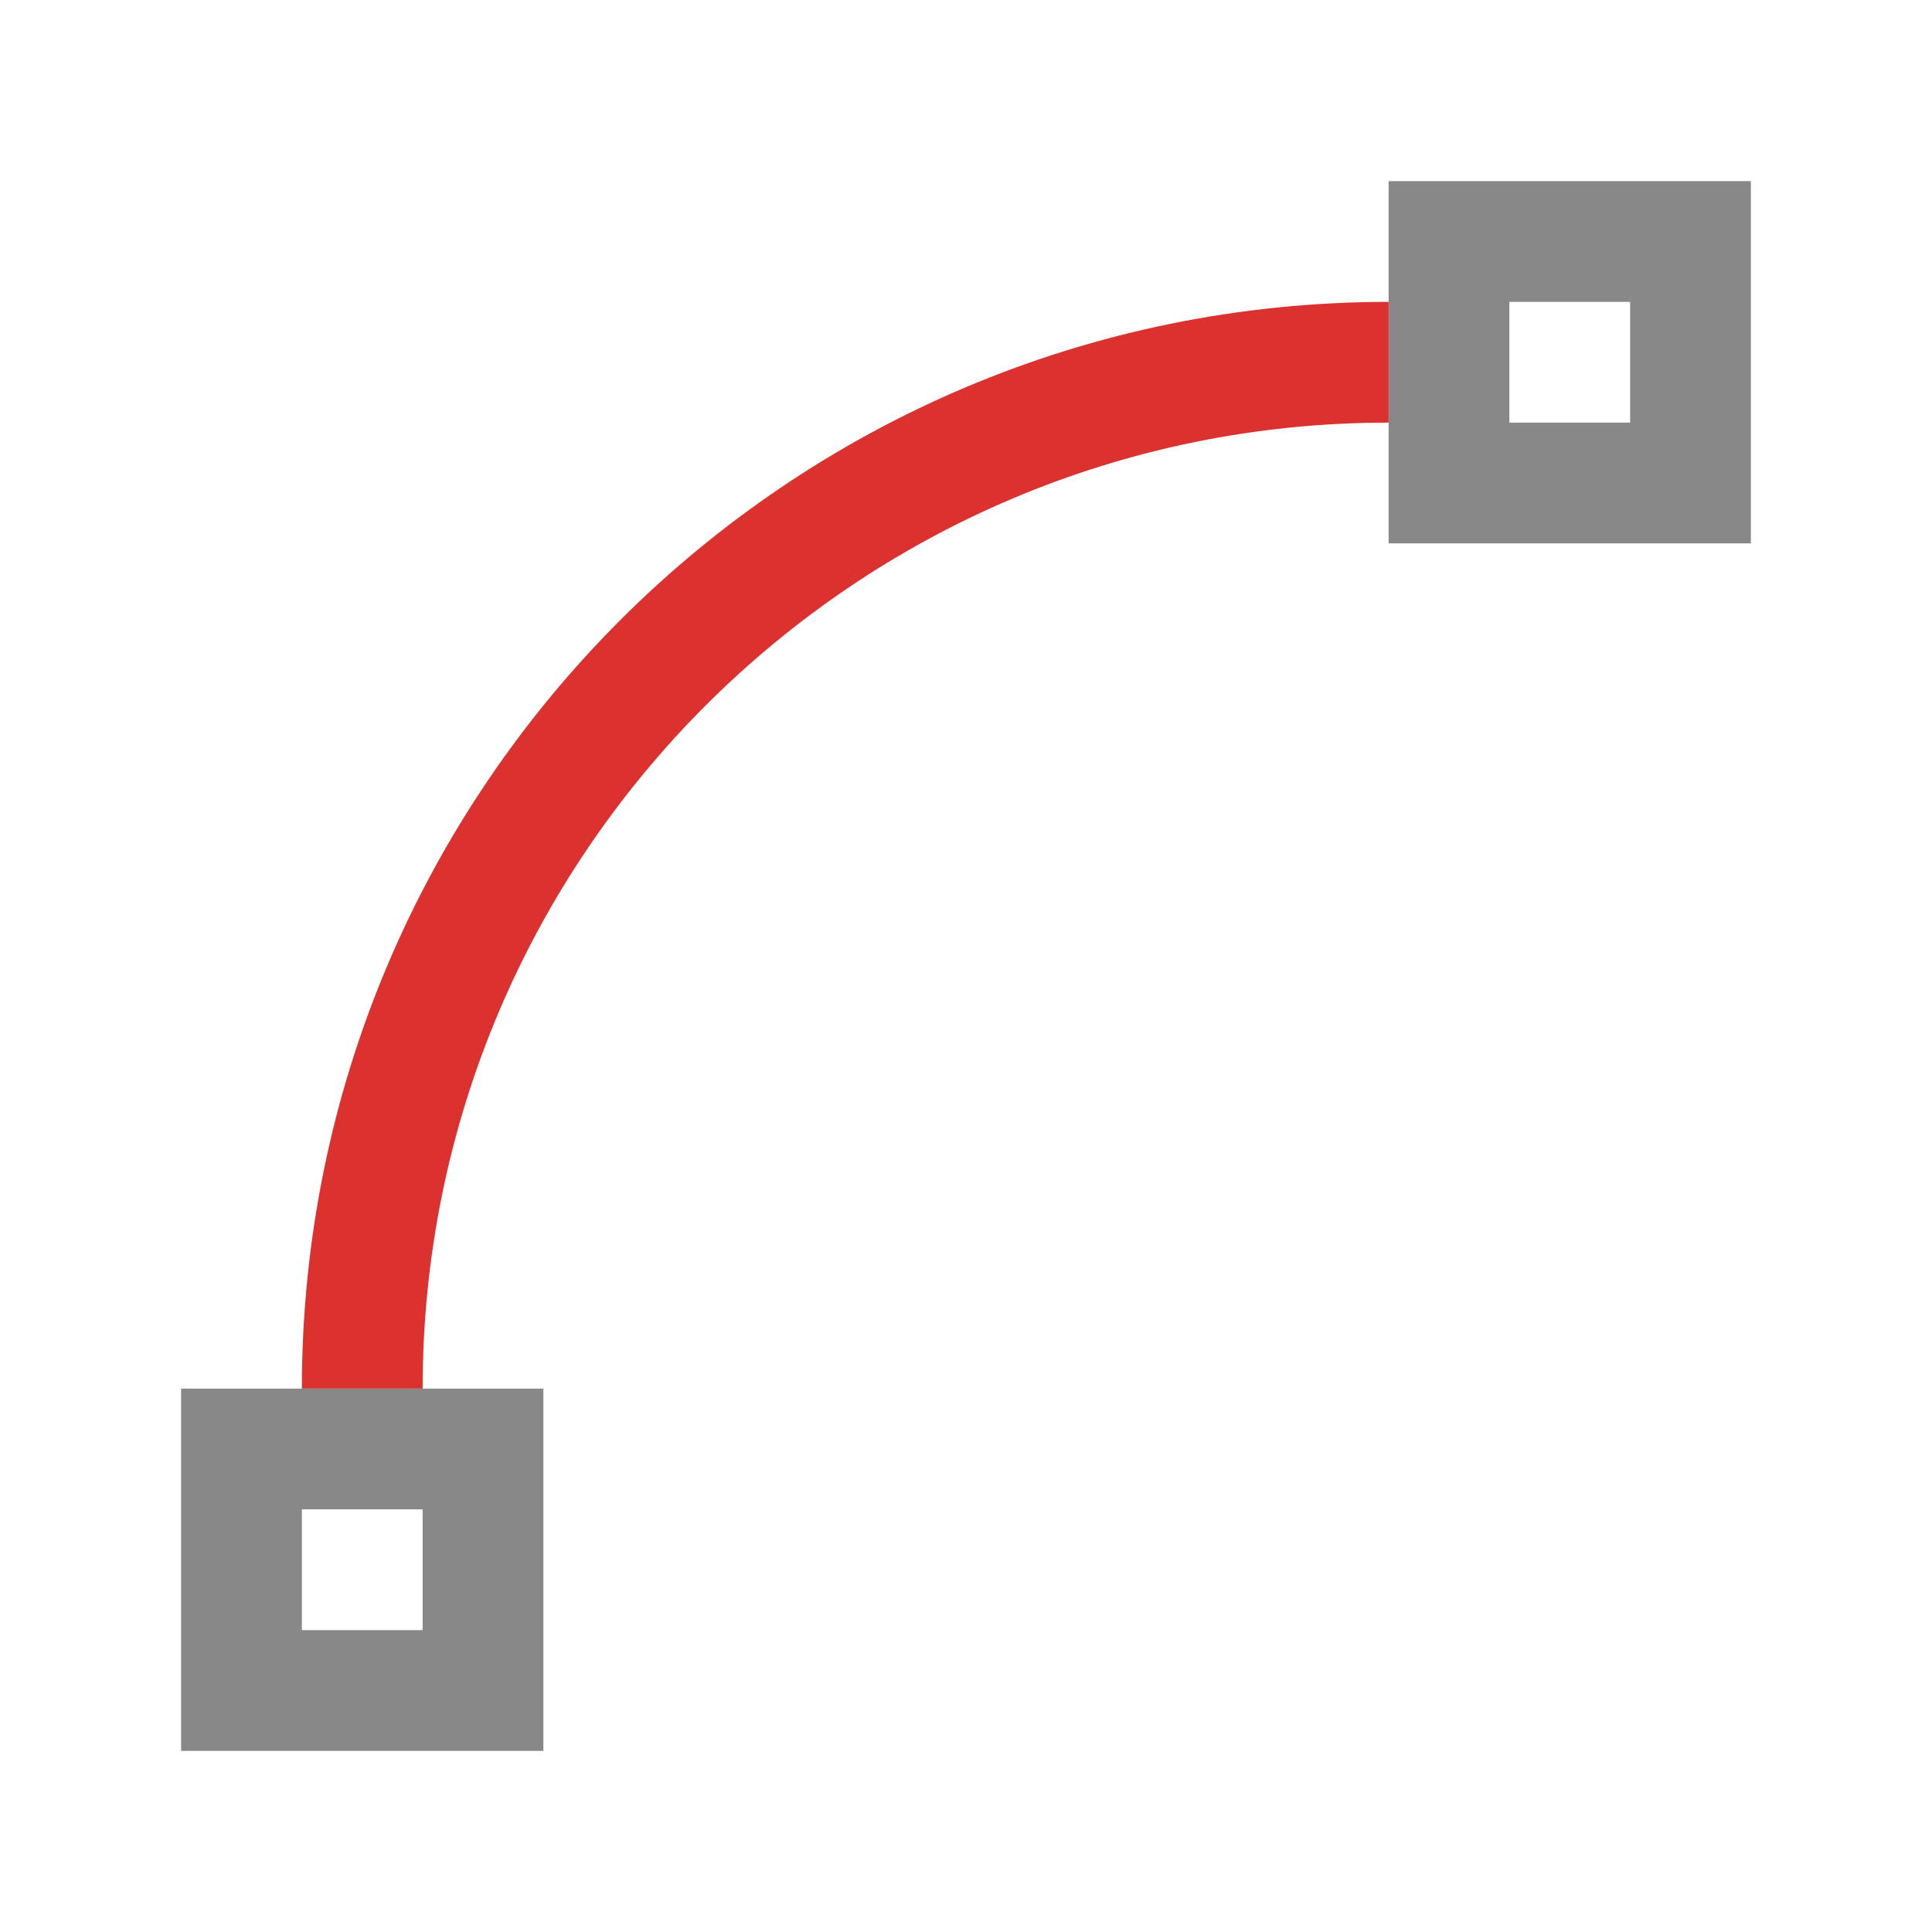
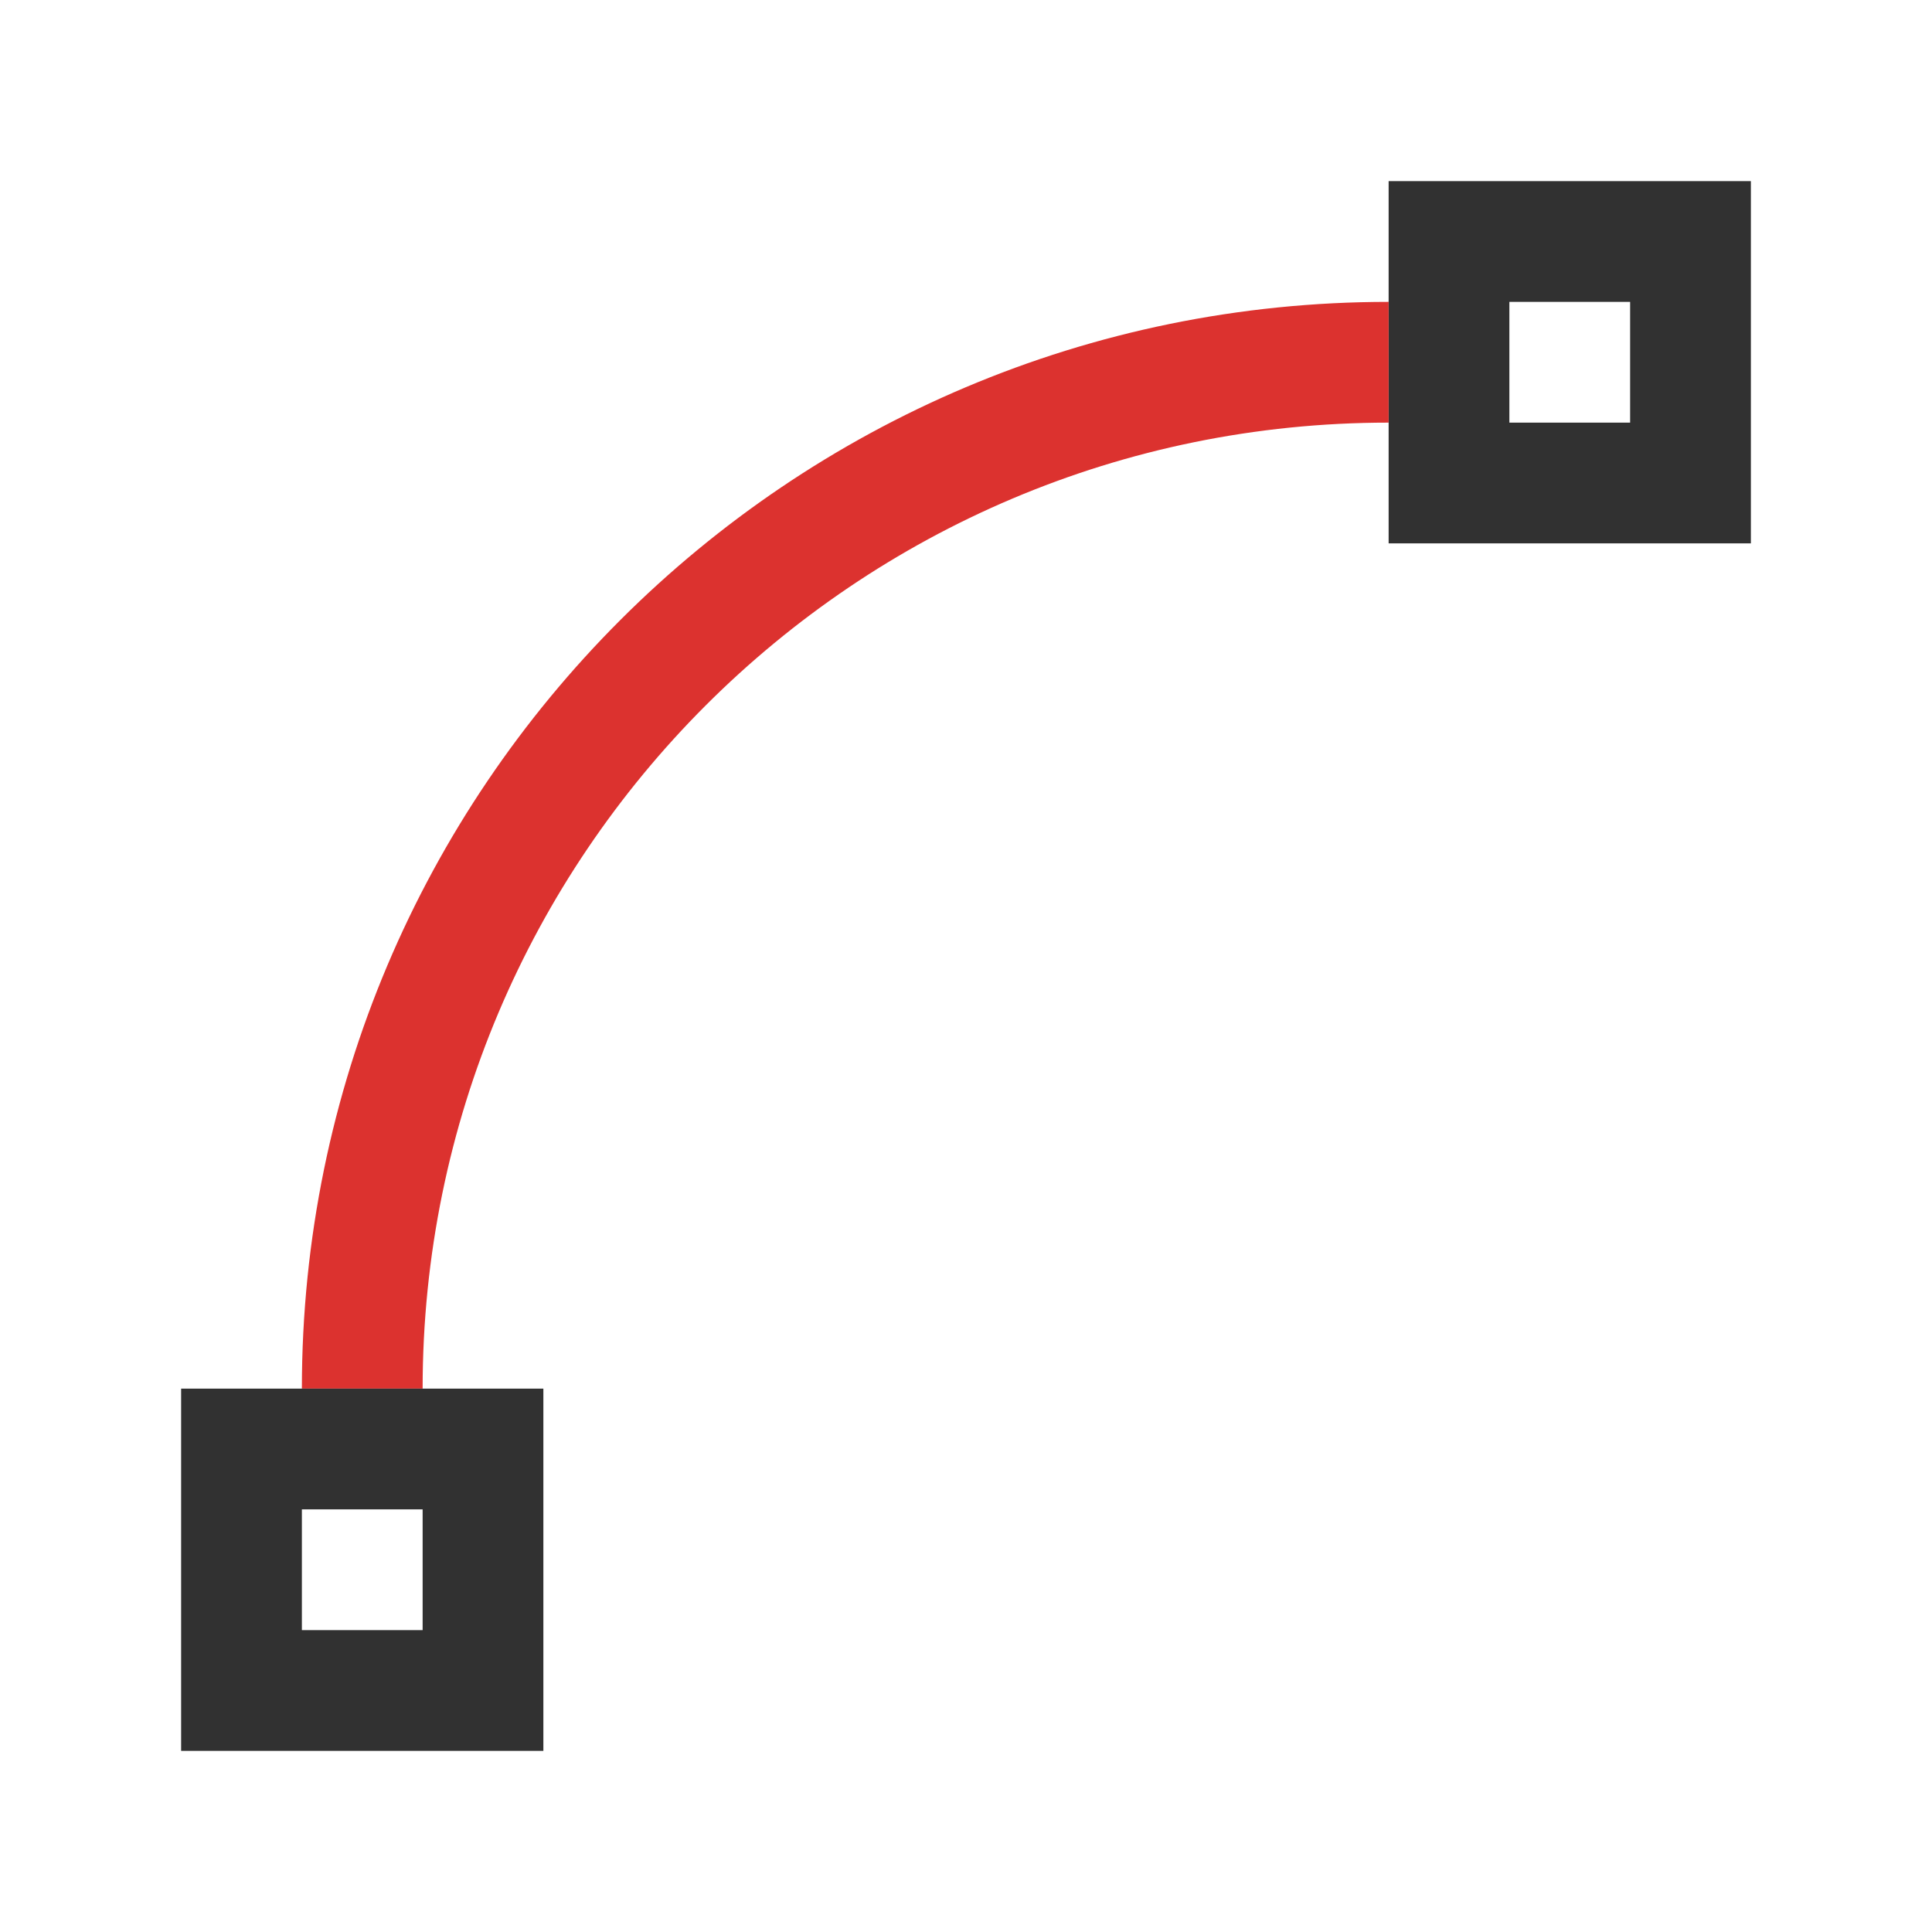
<svg xmlns="http://www.w3.org/2000/svg" viewBox="0 0 32 32">
-   <path d="m 23 3 0 6 6 0 0 -6 z m 2 2 2 0 0 2 -2 0 z" style="fill:#888;opacity:1;fill-opacity:1;stroke:none" />
-   <path d="M -6 -23 A 17 17 0 0 1 -23 -6" transform="matrix(0,-1,-1,0,0,0)" style="stroke-dasharray:none;stroke-opacity:1;fill:none;opacity:1;stroke-miterlimit:4;fill-opacity:1;stroke:#dc322f;fill-rule:nonzero;stroke-linecap:butt;stroke-linejoin:round;stroke-width:2;stroke-dashoffset:0" />
-   <path d="m 3 23 0 6 6 0 0 -6 z m 2 2 2 0 0 2 -2 0 z" style="fill:#888;opacity:1;fill-opacity:1;stroke:none" />
+   <path d="m 23 3 0 6 6 0 0 -6 z m 2 2 2 0 0 2 -2 0 z" style="fill:#313131;opacity:1;fill-opacity:1;stroke:none" />
+   <path transform="matrix(0 -1 -1 0 0 0)" d="M -6 -23 A 17 17 0 0 1 -23 -6" style="stroke-dasharray:none;stroke-opacity:1;fill:none;opacity:1;stroke-miterlimit:4;stroke:#dc322f;stroke-linecap:butt;stroke-linejoin:round;stroke-width:2;stroke-dashoffset:0" />
+   <path d="m 3 23 0 6 6 0 0 -6 z m 2 2 2 0 0 2 -2 0 z" style="fill:#313131;opacity:1;fill-opacity:1;stroke:none" />
</svg>
